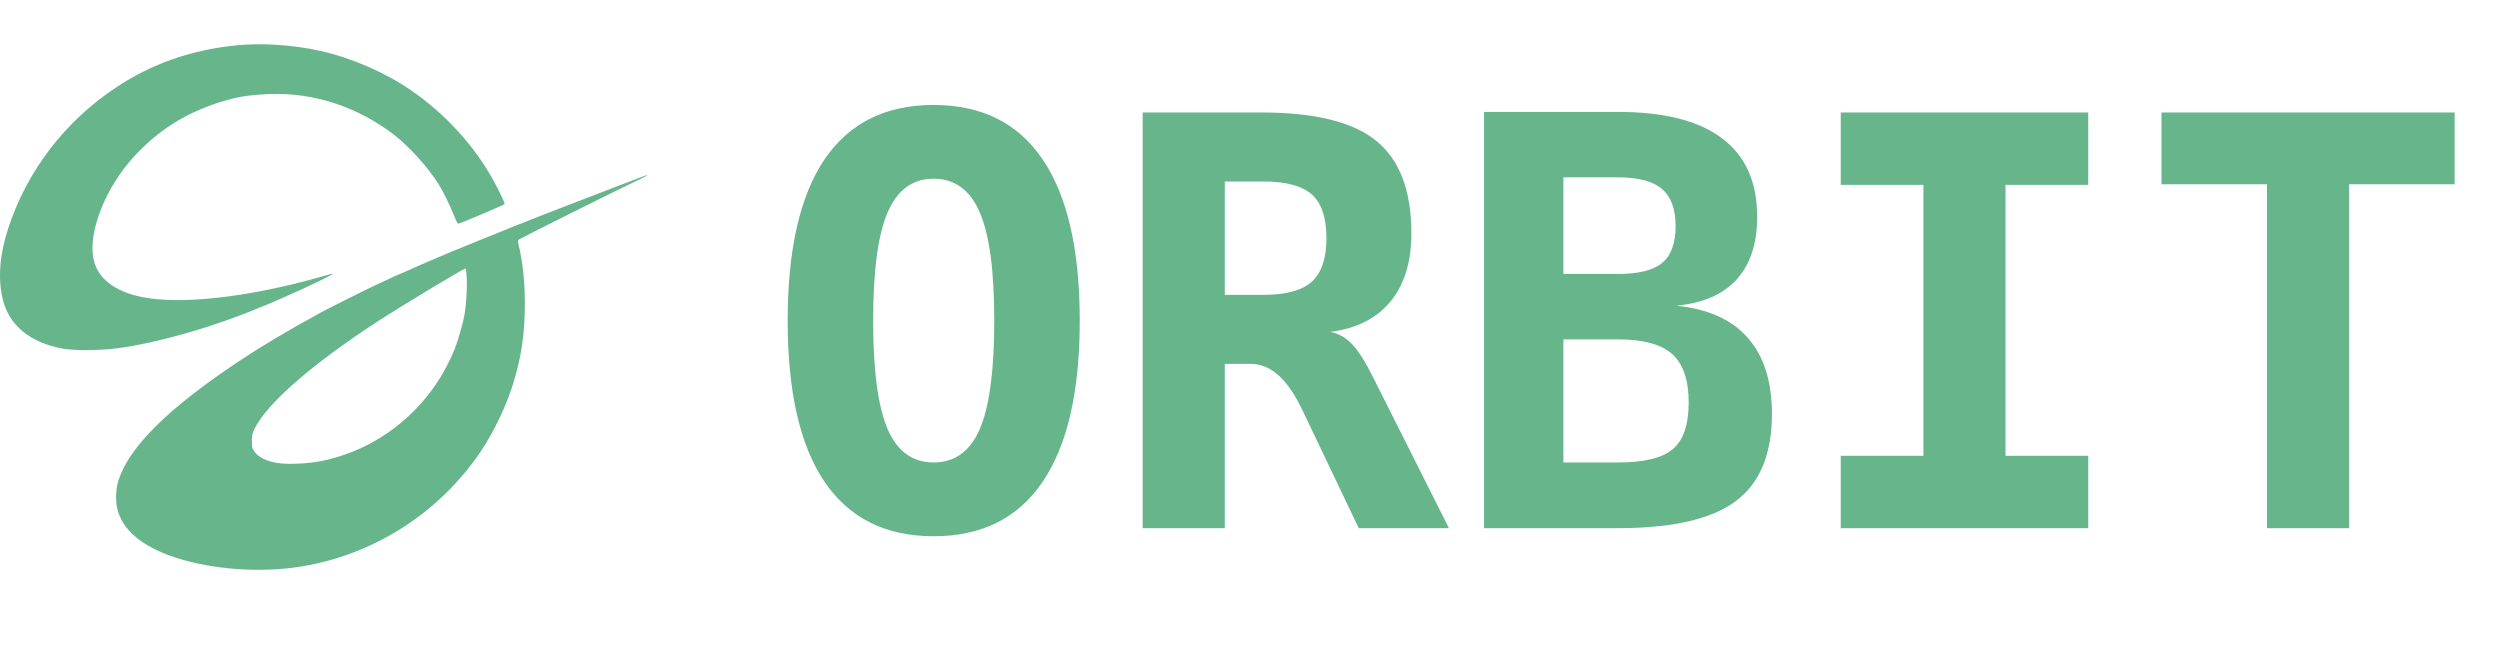
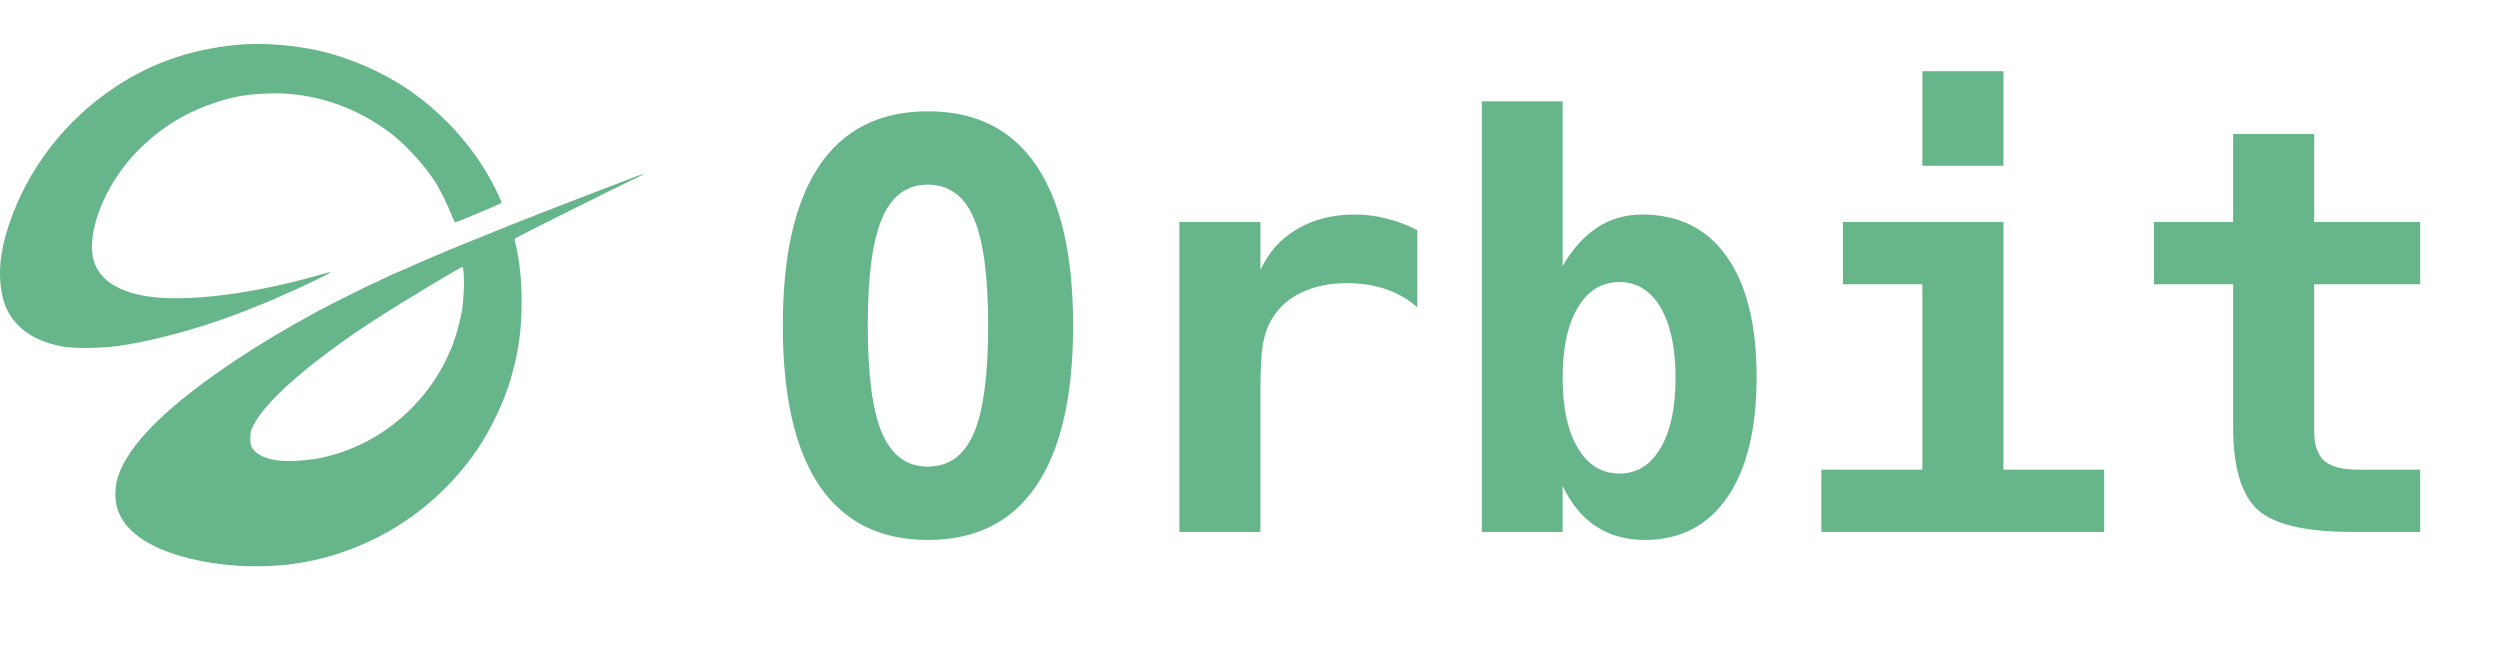
- <svg xmlns="http://www.w3.org/2000/svg" width="142" height="38" viewBox="0 0 142 38" fill="none">
-   <path d="M53.027 10.152C51.835 10.152 50.965 10.79 50.417 12.066C49.869 13.331 49.595 15.382 49.595 18.218C49.595 21.043 49.869 23.094 50.417 24.37C50.965 25.635 51.835 26.268 53.027 26.268C54.229 26.268 55.104 25.635 55.652 24.37C56.2 23.094 56.474 21.043 56.474 18.218C56.474 15.382 56.2 13.331 55.652 12.066C55.104 10.79 54.229 10.152 53.027 10.152ZM44.74 18.218C44.74 14.18 45.435 11.127 46.827 9.061C48.23 6.994 50.296 5.961 53.027 5.961C55.768 5.961 57.835 6.994 59.226 9.061C60.629 11.127 61.33 14.18 61.33 18.218C61.33 22.245 60.629 25.292 59.226 27.359C57.835 29.425 55.768 30.459 53.027 30.459C50.296 30.459 48.23 29.425 46.827 27.359C45.435 25.292 44.74 22.245 44.74 18.218ZM75.563 18.85C76.027 18.945 76.428 19.167 76.765 19.515C77.113 19.852 77.535 20.516 78.031 21.507L82.301 30H77.177L74.33 24.038C74.245 23.869 74.135 23.637 73.998 23.342C73.165 21.56 72.184 20.669 71.056 20.669H69.569V30H64.904V6.388H71.641C74.678 6.388 76.855 6.926 78.173 8.001C79.501 9.077 80.166 10.827 80.166 13.252C80.166 14.876 79.77 16.167 78.979 17.127C78.189 18.086 77.05 18.661 75.563 18.85ZM69.569 10.31V16.747H71.768C73.043 16.747 73.956 16.499 74.504 16.004C75.062 15.498 75.342 14.67 75.342 13.521C75.342 12.371 75.068 11.549 74.52 11.053C73.971 10.558 73.054 10.31 71.768 10.31H69.569ZM88.801 19.277V26.268H91.9C93.387 26.268 94.425 26.015 95.016 25.509C95.617 25.003 95.917 24.122 95.917 22.867C95.917 21.592 95.606 20.674 94.984 20.116C94.362 19.557 93.334 19.277 91.9 19.277H88.801ZM88.801 10.073V15.561H91.9C93.081 15.561 93.919 15.35 94.415 14.928C94.921 14.507 95.174 13.811 95.174 12.841C95.174 11.871 94.916 11.169 94.399 10.737C93.893 10.294 93.06 10.073 91.9 10.073H88.801ZM84.293 6.356H91.9C94.526 6.356 96.497 6.857 97.815 7.859C99.144 8.85 99.808 10.337 99.808 12.319C99.808 13.837 99.418 15.023 98.638 15.877C97.857 16.731 96.713 17.227 95.206 17.364C97.009 17.543 98.364 18.149 99.27 19.183C100.188 20.216 100.646 21.66 100.646 23.516C100.646 25.793 99.961 27.443 98.59 28.466C97.22 29.489 94.99 30 91.9 30H84.293V6.356ZM104.553 10.5V6.388H118.612V10.5H113.915V25.888H118.612V30H104.553V25.888H109.25V10.5H104.553ZM133.431 30H128.765V10.468H122.772V6.388H139.425V10.468H133.431V30Z" fill="#67B68B" />
-   <path d="M13.37 2.581C10.811 2.85 8.62 3.624 6.594 4.965C3.7 6.884 1.548 9.684 0.479 12.931C-0.022 14.452 -0.129 15.803 0.153 16.988C0.506 18.482 1.727 19.479 3.588 19.806C4.241 19.922 5.726 19.909 6.665 19.783C8.964 19.475 12.131 18.571 14.698 17.489C14.989 17.368 15.235 17.27 15.248 17.27C15.257 17.27 15.373 17.221 15.503 17.162C15.633 17.104 15.91 16.983 16.12 16.89C17.064 16.474 17.167 16.424 18.07 15.995C18.491 15.794 18.849 15.606 18.867 15.579C18.884 15.548 18.876 15.534 18.84 15.548C18.808 15.557 18.46 15.66 18.066 15.767C14.036 16.898 10.212 17.319 8.043 16.867C6.45 16.536 5.507 15.776 5.301 14.658C5.019 13.119 6.012 10.637 7.6 8.906C9.183 7.184 11.008 6.128 13.396 5.556C13.83 5.453 14.604 5.368 15.315 5.341C17.851 5.252 20.329 6.07 22.413 7.68C23.259 8.338 24.368 9.572 24.927 10.485C25.191 10.918 25.562 11.67 25.781 12.225C25.884 12.493 25.992 12.708 26.023 12.708C26.104 12.708 28.635 11.643 28.662 11.594C28.689 11.554 28.353 10.842 28.04 10.27C26.962 8.298 25.289 6.464 23.357 5.135C21.881 4.12 19.962 3.284 18.209 2.894C16.639 2.541 14.828 2.425 13.37 2.581Z" fill="#67B68B" />
-   <path d="M36.203 10.14C35.724 10.328 34.696 10.722 33.184 11.299C32.839 11.433 32.267 11.652 31.909 11.791C31.551 11.929 31.059 12.122 30.813 12.216C29.995 12.529 28.765 13.025 26.52 13.938C25.316 14.425 24.059 14.962 23.201 15.351C22.879 15.494 22.601 15.615 22.588 15.615C22.575 15.615 22.27 15.754 21.908 15.928C21.55 16.098 21.246 16.241 21.233 16.241C21.201 16.241 18.58 17.552 18.241 17.739C16.067 18.938 14.922 19.622 13.526 20.548C9.586 23.169 7.381 25.343 6.746 27.23C6.585 27.7 6.549 28.384 6.656 28.872C6.934 30.102 8.079 31.064 10.015 31.685C12.144 32.37 14.877 32.553 17.194 32.164C21.291 31.471 24.945 29.122 27.293 25.665C28.063 24.529 28.805 22.959 29.19 21.653C29.597 20.249 29.753 19.274 29.802 17.829C29.847 16.299 29.726 14.966 29.427 13.777C29.409 13.701 29.422 13.642 29.467 13.607C29.543 13.544 35.219 10.708 36.024 10.333C36.95 9.903 37.026 9.818 36.203 10.14ZM26.511 15.762C26.542 16.268 26.488 17.221 26.403 17.753C26.323 18.272 26.05 19.251 25.844 19.774C24.525 23.102 21.635 25.526 18.191 26.197C17.48 26.336 16.411 26.385 15.839 26.309C15.168 26.22 14.662 25.974 14.434 25.629C14.322 25.459 14.309 25.401 14.309 25.057C14.309 24.717 14.327 24.636 14.452 24.368C15.123 22.955 17.726 20.678 21.421 18.276C22.874 17.332 26.309 15.262 26.434 15.257C26.466 15.257 26.493 15.441 26.511 15.762Z" fill="#67B68B" />
+ <svg xmlns="http://www.w3.org/2000/svg" width="94" height="25" viewBox="0 0 94 25" fill="none">
+   <path d="M34.886 6.942C34.102 6.942 33.53 7.362 33.169 8.201C32.809 9.034 32.628 10.383 32.628 12.249C32.628 14.107 32.809 15.457 33.169 16.296C33.53 17.128 34.102 17.544 34.886 17.544C35.677 17.544 36.253 17.128 36.613 16.296C36.974 15.457 37.154 14.107 37.154 12.249C37.154 10.383 36.974 9.034 36.613 8.201C36.253 7.362 35.677 6.942 34.886 6.942ZM29.434 12.249C29.434 9.592 29.892 7.584 30.808 6.224C31.73 4.865 33.09 4.185 34.886 4.185C36.69 4.185 38.049 4.865 38.965 6.224C39.887 7.584 40.349 9.592 40.349 12.249C40.349 14.898 39.887 16.903 38.965 18.262C38.049 19.622 36.69 20.302 34.886 20.302C33.09 20.302 31.73 19.622 30.808 18.262C29.892 16.903 29.434 14.898 29.434 12.249ZM53.292 11.562C52.959 11.257 52.567 11.028 52.116 10.875C51.672 10.723 51.183 10.646 50.649 10.646C50.004 10.646 49.439 10.761 48.953 10.99C48.475 11.212 48.103 11.538 47.84 11.968C47.673 12.231 47.556 12.55 47.486 12.925C47.424 13.299 47.392 13.868 47.392 14.631V20H44.344V8.347H47.392V10.157C47.691 9.491 48.149 8.978 48.766 8.617C49.383 8.25 50.105 8.066 50.93 8.066C51.346 8.066 51.752 8.118 52.148 8.222C52.55 8.319 52.931 8.465 53.292 8.659V11.562ZM63 14.205C63 13.081 62.812 12.2 62.438 11.562C62.063 10.924 61.546 10.605 60.887 10.605C60.228 10.605 59.708 10.924 59.327 11.562C58.945 12.2 58.755 13.081 58.755 14.205C58.755 15.328 58.945 16.209 59.327 16.847C59.708 17.486 60.228 17.805 60.887 17.805C61.546 17.805 62.063 17.486 62.438 16.847C62.812 16.209 63 15.328 63 14.205ZM58.755 10.001C59.129 9.356 59.563 8.874 60.055 8.555C60.554 8.229 61.116 8.066 61.741 8.066C63.121 8.066 64.182 8.593 64.924 9.647C65.674 10.702 66.048 12.214 66.048 14.184C66.048 16.126 65.68 17.631 64.945 18.7C64.21 19.768 63.176 20.302 61.845 20.302C61.144 20.302 60.534 20.132 60.013 19.792C59.493 19.452 59.074 18.946 58.755 18.273V20H55.716V3.81H58.755V10.001ZM69.294 8.347H75.329V17.659H79.117V20H68.483V17.659H72.281V10.688H69.294V8.347ZM72.281 2.676H75.329V6.235H72.281V2.676ZM87.014 5.038V8.347H90.999V10.688H87.014V16.202C87.014 16.723 87.138 17.097 87.388 17.326C87.645 17.548 88.068 17.659 88.658 17.659H90.999V20H88.439C86.691 20 85.508 19.723 84.891 19.168C84.274 18.606 83.965 17.569 83.965 16.057V10.688H80.989V8.347H83.965V5.038H87.014Z" fill="#67B68B" />
+   <path d="M8.796 1.698C7.113 1.875 5.671 2.384 4.338 3.267C2.434 4.529 1.019 6.371 0.315 8.507C-0.014 9.508 -0.085 10.396 0.101 11.176C0.333 12.159 1.136 12.815 2.36 13.03C2.79 13.107 3.767 13.098 4.385 13.015C5.897 12.812 7.981 12.218 9.67 11.506C9.861 11.426 10.023 11.362 10.032 11.362C10.038 11.362 10.114 11.329 10.199 11.291C10.285 11.253 10.467 11.173 10.605 11.112C11.226 10.838 11.294 10.806 11.889 10.523C12.165 10.391 12.4 10.267 12.412 10.249C12.424 10.229 12.418 10.22 12.395 10.229C12.374 10.235 12.145 10.302 11.886 10.373C9.234 11.117 6.718 11.394 5.291 11.097C4.244 10.879 3.623 10.379 3.487 9.643C3.302 8.631 3.955 6.998 5 5.859C6.042 4.726 7.242 4.032 8.813 3.655C9.099 3.587 9.608 3.532 10.076 3.514C11.744 3.455 13.374 3.994 14.746 5.053C15.302 5.485 16.032 6.298 16.399 6.898C16.573 7.183 16.817 7.678 16.962 8.042C17.029 8.219 17.1 8.36 17.12 8.36C17.173 8.36 18.839 7.66 18.857 7.628C18.874 7.601 18.653 7.133 18.448 6.757C17.738 5.459 16.638 4.252 15.367 3.378C14.396 2.711 13.133 2.16 11.98 1.904C10.947 1.672 9.755 1.595 8.796 1.698Z" fill="#67B68B" />
+   <path d="M23.818 6.671C23.503 6.795 22.826 7.054 21.831 7.433C21.605 7.522 21.228 7.666 20.993 7.757C20.757 7.848 20.434 7.975 20.272 8.037C19.733 8.243 18.924 8.569 17.447 9.169C16.655 9.49 15.829 9.843 15.264 10.099C15.052 10.194 14.869 10.273 14.86 10.273C14.852 10.273 14.652 10.364 14.413 10.479C14.178 10.591 13.978 10.685 13.969 10.685C13.948 10.685 12.224 11.547 12 11.671C10.57 12.459 9.817 12.909 8.899 13.519C6.306 15.243 4.856 16.673 4.438 17.915C4.332 18.224 4.308 18.674 4.379 18.995C4.561 19.804 5.315 20.437 6.589 20.846C7.99 21.296 9.787 21.416 11.312 21.16C14.007 20.704 16.411 19.16 17.956 16.885C18.462 16.137 18.951 15.105 19.204 14.245C19.471 13.322 19.574 12.68 19.607 11.729C19.636 10.723 19.557 9.846 19.36 9.064C19.348 9.014 19.357 8.975 19.386 8.952C19.436 8.911 23.17 7.045 23.7 6.798C24.309 6.515 24.359 6.459 23.818 6.671ZM17.441 10.37C17.462 10.703 17.426 11.329 17.37 11.68C17.317 12.021 17.138 12.665 17.003 13.01C16.135 15.199 14.234 16.794 11.968 17.235C11.5 17.326 10.797 17.359 10.42 17.309C9.979 17.25 9.646 17.088 9.496 16.861C9.423 16.75 9.414 16.711 9.414 16.485C9.414 16.261 9.425 16.208 9.508 16.032C9.949 15.102 11.662 13.604 14.092 12.024C15.049 11.403 17.309 10.04 17.391 10.038C17.412 10.038 17.429 10.158 17.441 10.37Z" fill="#67B68B" />
</svg>
